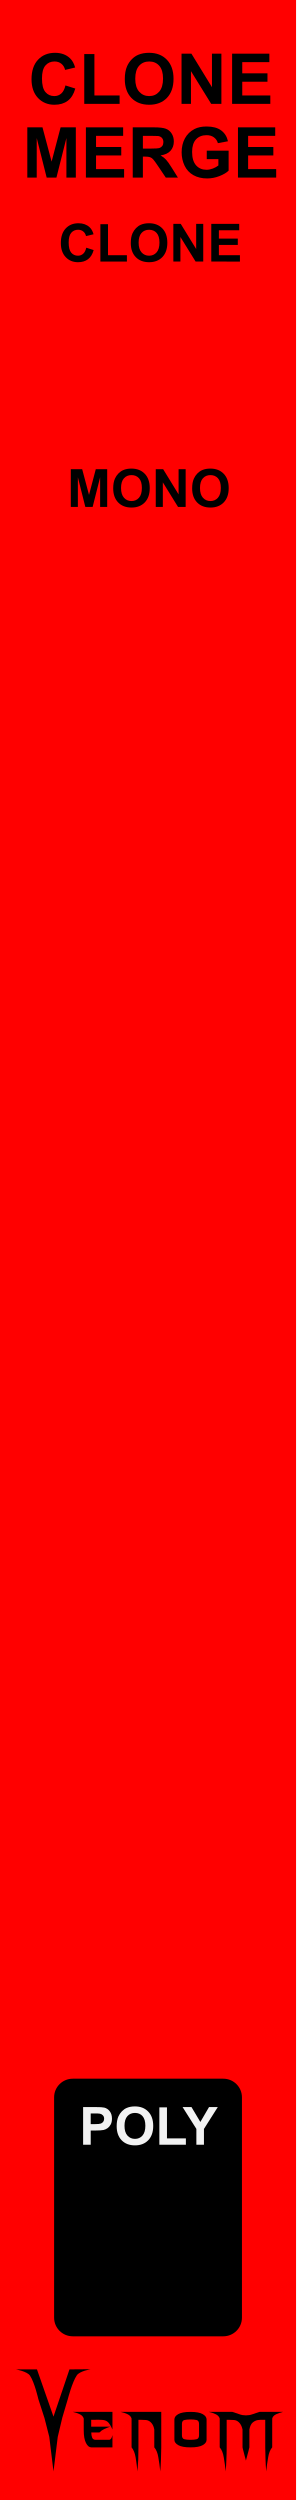
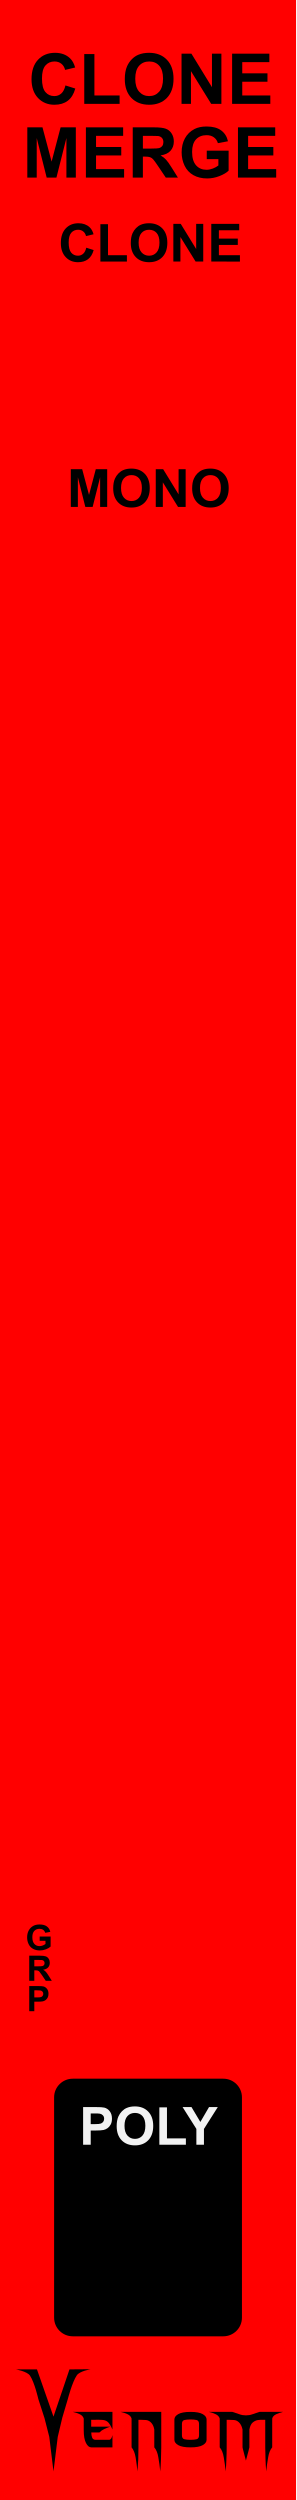
<svg xmlns="http://www.w3.org/2000/svg" width="45" height="380" viewBox="0 0 45 380" version="1.1" id="svg100">
  <defs id="defs7">
    <linearGradient id="a8e142bb-541b-4903-be63-d5d069028a5d" x1="22.5" x2="22.5" y2="380" gradientUnits="userSpaceOnUse">
      <stop offset="0" stop-color="#ebebeb" id="stop2" />
      <stop offset="1" stop-color="#e1e1e1" id="stop4" />
    </linearGradient>
  </defs>
-   <g id="aea613ef-74be-49bf-be45-c0734aee674b" data-name="FND BG" style="fill:#ff0000;fill-opacity:1">
-     <rect width="45" height="380" fill="url(#a8e142bb-541b-4903-be63-d5d069028a5d)" id="rect9" style="fill:#ff0000;fill-opacity:1" x="0" y="0" />
+   <g id="layer5" style="display:inline">
+     <g id="aea613ef-74be-49bf-be45-c0734aee674b" data-name="FND BG" style="fill:#ff0000;fill-opacity:1">
+       <rect width="45" height="380" fill="url(#a8e142bb-541b-4903-be63-d5d069028a5d)" id="rect9" style="fill:#ff0000;fill-opacity:1" x="0" y="0" />
+     </g>
  </g>
-   <circle cx="22.5" cy="122" r="20.694" fill="none" opacity="0.69" style="isolation:isolate" id="circle26" />
+   <g id="layer8" style="display:inline">
+     <g id="g42796" transform="matrix(0.304583,0,0,0.304583,-0.3369579,-12.68508)" style="fill:#000000;fill-opacity:1">
+       <g aria-label="enom" id="text4270-27" style="font-size:49.389px;line-height:1.25;font-family:'NECK ROMANCER';-inkscape-font-specification:'NECK ROMANCER, Normal';font-variant-ligatures:none;text-align:center;text-anchor:middle;fill:#000000;fill-opacity:1;stroke-width:2.646">
+         <path d="m 46.609,1249.244 q 0,1.158 0,3.425 3.183,0 9.453,0 -1.64,0.579 -2.99,1.206 -1.35,0.627 -2.363,1.688 -1.35,0 -4.051,0 0,1.495 0.434,2.556 0.386,1.109 1.833,1.109 2.267,0 6.801,0 0.482,-0.145 0.868,-0.627 0.338,-0.53 0.627,-1.736 0,2.026 0,6.125 -3.521,0 -10.563,0 -1.543,0 -2.653,-2.219 -1.109,-2.17 -1.109,-6.318 0,-1.978 0,-5.836 -0.386,-1.35 -1.881,-2.122 -1.495,-0.724 -3.569,-1.206 6.608,0 19.775,0 0,2.942 0,8.778 -1.206,-2.701 -2.219,-3.666 -1.013,-0.965 -2.701,-1.109 -0.916,-0.097 -2.17,-0.097 -1.206,0.048 -2.846,0.048 -0.241,0 -0.675,0 z" id="path42762" style="fill:#000000;fill-opacity:1" />
+         <path d="m 81.577,1245.289 q 0,5.884 0,17.701 0,3.087 -0.145,6.077 -0.096,3.039 -0.338,5.933 -0.386,-3.714 -0.965,-6.994 -0.531,-3.328 -2.026,-5.016 0,-2.99 0,-8.923 -0.241,-1.351 -0.723,-2.219 -0.482,-0.868 -1.061,-1.399 -1.109,-1.013 -2.412,-1.109 -1.35,-0.097 -2.267,-0.097 -0.482,0 -1.447,0 0,4.582 0,13.746 0,3.087 -0.096,6.077 -0.145,3.039 -0.386,5.933 -0.386,-3.714 -0.916,-6.994 -0.579,-3.328 -2.026,-5.016 0,-4.823 0,-14.373 -0.386,-1.35 -1.881,-2.122 -1.495,-0.724 -3.569,-1.206 6.752,0 20.257,0 z" id="path42764" style="fill:#000000;fill-opacity:1" />
+         <path d="m 104.197,1249.051 q 0,3.376 0,10.177 0,1.543 -1.929,2.653 -1.929,1.109 -6.077,1.109 -4.196,0 -6.125,-1.109 -1.929,-1.109 -1.929,-2.653 0,-3.376 0,-10.177 0,-1.543 1.929,-2.653 1.929,-1.109 6.125,-1.109 4.148,0 6.077,1.109 1.929,1.109 1.929,2.653 z m -3.762,7.91 q 0,-1.881 0,-5.643 0,-1.688 -1.254,-1.978 -1.206,-0.289 -2.99,-0.289 -1.833,0 -3.039,0.289 -1.254,0.289 -1.254,1.978 0,1.881 0,5.643 0,1.688 1.254,1.977 1.206,0.289 3.039,0.289 1.785,0 2.99,-0.289 1.254,-0.289 1.254,-1.977 z" id="path42766" style="fill:#000000;fill-opacity:1" />
+         <path d="m 142.348,1245.289 q -2.026,0.482 -3.521,1.206 -1.543,0.772 -1.881,2.122 0,4.775 0,14.373 -1.495,1.688 -2.026,5.016 -0.579,3.28 -0.965,6.994 -0.241,-2.894 -0.338,-5.933 -0.145,-2.99 -0.145,-6.077 0,-4.582 0,-13.746 -0.482,0 -1.399,0 -0.531,0 -1.158,0 -0.627,0 -1.302,0.145 -1.254,0.241 -2.412,1.206 -1.158,0.965 -1.64,3.473 0,2.99 0,8.923 -0.145,0.627 -0.289,1.109 -0.097,0.482 -0.193,0.82 -0.531,1.978 -0.386,1.351 0.193,-0.627 -0.289,1.158 -0.097,0.338 -0.241,0.868 -0.145,0.531 -0.338,1.302 -0.145,-0.675 -0.289,-1.206 -0.145,-0.482 -0.241,-0.82 -0.531,-2.026 -0.338,-1.302 0.193,0.772 -0.434,-1.688 -0.048,-0.289 -0.193,-0.724 -0.097,-0.386 -0.193,-0.868 0,-2.99 0,-8.923 -0.289,-1.351 -0.772,-2.219 -0.482,-0.868 -1.061,-1.399 -1.109,-1.013 -2.412,-1.109 -1.302,-0.097 -2.267,-0.097 -0.482,0 -1.399,0 0,4.582 0,13.746 0,3.087 -0.145,6.077 -0.097,3.039 -0.338,5.933 -0.386,-3.714 -0.965,-6.994 -0.531,-3.328 -2.026,-5.016 0,-4.823 0,-14.373 -0.386,-1.35 -1.881,-2.122 -1.495,-0.724 -3.569,-1.206 3.955,0 11.768,0 1.158,0.386 3.473,1.157 0.772,0.289 1.592,0.434 0.82,0.145 1.688,0.145 0.868,0 1.736,-0.145 0.82,-0.145 1.592,-0.434 1.158,-0.386 3.424,-1.157 3.955,0 11.768,0 z" id="path42768" style="fill:#000000;fill-opacity:1" />
+       </g>
+       <g aria-label="V" transform="matrix(1.236317,0,0,0.8088538,-497.8809,123.4859)" id="text4270-3-5-2" style="font-size:78.506px;line-height:1.25;font-family:Nosferotica;-inkscape-font-specification:'Nosferotica, Normal';font-variant-ligatures:none;text-align:center;text-anchor:middle;fill:#000000;fill-opacity:1;stroke-width:3.271">
+         <path d="m 431.65,1360.686 8.574,-0.102 c 0,0 -4.408,1.088 -5.599,3.728 -1.881,4.169 -3.642,14.663 -3.642,14.663 l -2.233,11.519 -1.833,11.831 -1.718,21.311 -1.695,-21.311 -1.922,-11.521 -2.501,-11.829 c 0,0 -1.52,-10.287 -3.383,-14.483 -1.145,-2.579 -5.634,-3.806 -5.634,-3.806 h 8.466 l 6.669,29.157 z" id="path30410" style="fill:#000000;fill-opacity:1" />
+       </g>
+     </g>
+   </g>
+   <g id="layer6">
+     <g id="g29969" transform="translate(122.7612,90.9619)" style="display:inline;fill:#000000;fill-opacity:1">
+       <g aria-label="G" id="text20640" style="font-weight:bold;font-size:5.333px;line-height:1.25;font-family:Arial;-inkscape-font-specification:'Arial, Bold';font-variant-ligatures:none;text-align:center;text-anchor:middle;fill:#000000;fill-opacity:1">
+         <path d="m -116.73,204.038 v -0.643 h 1.661 v 1.521 q -0.242,0.234 -0.703,0.414 -0.458,0.177 -0.93,0.177 -0.599,0 -1.044,-0.25 -0.445,-0.253 -0.669,-0.719 -0.224,-0.469 -0.224,-1.018 0,-0.596 0.25,-1.06 0.25,-0.464 0.732,-0.711 0.367,-0.19 0.914,-0.19 0.711,0 1.109,0.299 0.401,0.297 0.516,0.823 l -0.766,0.143 q -0.081,-0.281 -0.305,-0.443 -0.221,-0.164 -0.555,-0.164 -0.505,0 -0.805,0.32 -0.297,0.32 -0.297,0.951 0,0.68 0.302,1.021 0.302,0.339 0.792,0.339 0.242,0 0.484,-0.094 0.245,-0.096 0.419,-0.232 v -0.484 z" id="path29936" style="fill:#000000;fill-opacity:1" />
+       </g>
+       <g aria-label="R" id="text20640-7" style="font-weight:bold;font-size:5.333px;line-height:1.25;font-family:Arial;-inkscape-font-specification:'Arial, Bold';font-variant-ligatures:none;text-align:center;text-anchor:middle;display:inline;fill:#000000;fill-opacity:1">
+         <path d="m -118.316,210.121 v -3.818 h 1.622 q 0.612,0 0.888,0.104 0.279,0.102 0.445,0.365 0.167,0.263 0.167,0.602 0,0.43 -0.253,0.711 -0.253,0.279 -0.755,0.352 0.25,0.146 0.411,0.32 0.164,0.174 0.44,0.62 l 0.466,0.745 h -0.922 l -0.557,-0.831 q -0.297,-0.445 -0.406,-0.56 -0.109,-0.117 -0.232,-0.159 -0.122,-0.044 -0.388,-0.044 h -0.156 v 1.594 z m 0.771,-2.203 h 0.57 q 0.555,0 0.693,-0.047 0.138,-0.047 0.216,-0.161 0.078,-0.115 0.078,-0.286 0,-0.193 -0.104,-0.31 -0.102,-0.12 -0.289,-0.151 -0.094,-0.013 -0.562,-0.013 h -0.602 z" id="path29939" style="fill:#000000;fill-opacity:1" />
+       </g>
+       <g aria-label="P" id="text20640-2" style="font-weight:bold;font-size:5.333px;line-height:1.25;font-family:Arial;-inkscape-font-specification:'Arial, Bold';font-variant-ligatures:none;text-align:center;text-anchor:middle;display:inline;fill:#000000;fill-opacity:1">
+         <path d="m -118.316,214.736 v -3.818 h 1.237 q 0.703,0 0.917,0.057 0.328,0.086 0.549,0.375 0.221,0.286 0.221,0.742 0,0.352 -0.128,0.591 -0.128,0.24 -0.326,0.378 -0.195,0.135 -0.398,0.18 -0.276,0.055 -0.799,0.055 h -0.503 v 1.44 z m 0.771,-3.172 v 1.083 h 0.422 q 0.456,0 0.609,-0.06 0.154,-0.06 0.24,-0.188 0.088,-0.128 0.088,-0.297 0,-0.208 -0.122,-0.344 -0.122,-0.135 -0.31,-0.169 -0.138,-0.026 -0.555,-0.026 z" id="path29942" style="fill:#000000;fill-opacity:1" />
+       </g>
+     </g>
+     <rect x="8.224" y="315.962" width="28.552" height="39.157" rx="2.835" fill="#1f1f1f" id="rect56" style="fill:#000000;fill-opacity:1" />
+     <g aria-label="CLONE MERGE" id="text20034" style="font-weight:bold;font-size:10.667px;line-height:1.05;font-family:Arial;-inkscape-font-specification:'Arial, Bold';font-variant-ligatures:none;text-align:center;text-anchor:middle;fill:#000000;fill-opacity:1" transform="translate(0.6118777,3.31362)">
+       <path d="m 9.336,9.672 1.495,0.474 q -0.344,1.25 -1.146,1.859 -0.797,0.604 -2.026,0.604 -1.521,0 -2.5,-1.036 -0.979,-1.042 -0.979,-2.844 0,-1.906 0.984,-2.958 0.984,-1.057 2.589,-1.057 1.401,0 2.276,0.828 0.521,0.49 0.781,1.406 L 9.284,7.312 Q 9.148,6.718 8.716,6.375 8.289,6.031 7.674,6.031 q -0.849,0 -1.38,0.609 -0.526,0.609 -0.526,1.974 0,1.448 0.521,2.063 0.521,0.615 1.354,0.615 0.615,0 1.057,-0.391 0.443,-0.391 0.635,-1.229 z" id="path27598" style="fill:#000000;fill-opacity:1" />
+       <path d="M 12.195,12.479 V 4.906 h 1.542 v 6.286 h 3.833 v 1.286 z" id="path27600" style="fill:#000000;fill-opacity:1" />
+       <path d="m 18.357,8.708 q 0,-1.167 0.349,-1.958 0.26,-0.583 0.708,-1.047 0.453,-0.464 0.99,-0.688 0.714,-0.302 1.646,-0.302 1.688,0 2.698,1.047 1.016,1.047 1.016,2.911 0,1.849 -1.005,2.896 -1.005,1.042 -2.688,1.042 -1.703,0 -2.708,-1.036 -1.005,-1.042 -1.005,-2.865 z m 1.589,-0.052 q 0,1.297 0.599,1.969 0.599,0.667 1.521,0.667 0.922,0 1.51,-0.661 0.594,-0.667 0.594,-1.995 0,-1.313 -0.578,-1.958 -0.573,-0.646 -1.526,-0.646 -0.953,0 -1.536,0.656 -0.583,0.651 -0.583,1.969 z" id="path27602" style="fill:#000000;fill-opacity:1" />
+       <path d="M 26.982,12.479 V 4.843 h 1.5 l 3.125,5.099 V 4.843 h 1.432 v 7.635 h -1.547 L 28.414,7.5 v 4.979 z" id="path27604" style="fill:#000000;fill-opacity:1" />
+       <path d="M 34.669,12.479 V 4.843 h 5.661 v 1.292 h -4.12 v 1.693 h 3.833 v 1.286 h -3.833 v 2.078 h 4.266 v 1.286 z" id="path27606" style="fill:#000000;fill-opacity:1" />
+       <path d="M 3.539,23.679 V 16.043 H 5.846 l 1.385,5.208 1.37,-5.208 h 2.313 v 7.635 H 9.482 V 17.668 L 7.966,23.679 H 6.482 L 4.971,17.668 v 6.01 z" id="path27608" style="fill:#000000;fill-opacity:1" />
+       <path d="m 12.445,23.679 v -7.635 h 5.661 v 1.292 h -4.12 v 1.693 h 3.833 v 1.286 h -3.833 v 2.078 h 4.266 v 1.286 z" id="path27610" style="fill:#000000;fill-opacity:1" />
+       <path d="m 19.565,23.679 v -7.635 h 3.245 q 1.224,0 1.776,0.208 0.557,0.203 0.891,0.729 0.333,0.526 0.333,1.203 0,0.859 -0.505,1.422 -0.505,0.557 -1.51,0.703 0.5,0.292 0.823,0.641 0.328,0.349 0.88,1.24 l 0.932,1.49 H 24.586 L 23.471,22.017 Q 22.878,21.127 22.659,20.898 22.44,20.663 22.195,20.58 21.95,20.491 21.419,20.491 h -0.313 v 3.188 z m 1.542,-4.406 h 1.141 q 1.109,0 1.385,-0.094 0.276,-0.094 0.432,-0.323 0.156,-0.229 0.156,-0.573 0,-0.385 -0.208,-0.62 -0.203,-0.24 -0.578,-0.302 -0.188,-0.026 -1.125,-0.026 h -1.203 z" id="path27612" style="fill:#000000;fill-opacity:1" />
+       <path d="m 30.815,20.872 v -1.286 h 3.323 v 3.042 q -0.484,0.469 -1.406,0.828 -0.917,0.354 -1.859,0.354 -1.198,0 -2.089,-0.5 -0.891,-0.505 -1.339,-1.438 -0.448,-0.938 -0.448,-2.036 0,-1.193 0.5,-2.12 0.5,-0.927 1.464,-1.422 0.734,-0.38 1.828,-0.38 1.422,0 2.219,0.599 0.802,0.594 1.031,1.646 l -1.531,0.286 q -0.161,-0.563 -0.609,-0.885 -0.443,-0.328 -1.109,-0.328 -1.01,0 -1.609,0.641 -0.594,0.641 -0.594,1.901 0,1.359 0.604,2.042 0.604,0.677 1.583,0.677 0.484,0 0.969,-0.188 0.49,-0.193 0.839,-0.464 v -0.969 z" id="path27614" style="fill:#000000;fill-opacity:1" />
+       <path d="m 35.56,23.679 v -7.635 h 5.661 v 1.292 H 37.102 v 1.693 h 3.833 v 1.286 H 37.102 v 2.078 h 4.266 v 1.286 z" id="path27616" style="fill:#000000;fill-opacity:1" />
+     </g>
+     <g aria-label="CLONE" id="text4254" style="font-weight:bold;font-size:8px;line-height:1.25;font-family:Arial;-inkscape-font-specification:'Arial, Bold';font-variant-ligatures:none;text-align:center;text-anchor:middle;fill:#000000;fill-opacity:1" transform="translate(0.4269607,0.898705)">
+       <path d="m 12.688,36.754 1.121,0.355 q -0.258,0.938 -0.859,1.395 -0.598,0.453 -1.52,0.453 -1.141,0 -1.875,-0.777 -0.734,-0.781 -0.734,-2.133 0,-1.43 0.738,-2.219 0.738,-0.793 1.941,-0.793 1.051,0 1.707,0.621 0.391,0.367 0.586,1.055 l -1.145,0.273 q -0.102,-0.445 -0.426,-0.703 -0.32,-0.258 -0.781,-0.258 -0.637,0 -1.035,0.457 -0.395,0.457 -0.395,1.48 0,1.086 0.391,1.547 0.391,0.461 1.016,0.461 0.461,0 0.793,-0.293 0.332,-0.293 0.477,-0.922 z" id="path13729" style="fill:#000000;fill-opacity:1" />
+       <path d="M 14.832,38.859 V 33.179 h 1.156 v 4.715 h 2.875 v 0.965 z" id="path13731" style="fill:#000000;fill-opacity:1" />
+       <path d="m 19.453,36.031 q 0,-0.875 0.262,-1.469 0.195,-0.438 0.531,-0.785 0.34,-0.348 0.742,-0.516 0.535,-0.227 1.234,-0.227 1.266,0 2.023,0.785 0.762,0.785 0.762,2.184 0,1.387 -0.754,2.172 -0.754,0.781 -2.016,0.781 -1.277,0 -2.031,-0.777 -0.754,-0.781 -0.754,-2.148 z m 1.191,-0.039 q 0,0.973 0.449,1.477 0.449,0.5 1.141,0.5 0.691,0 1.133,-0.496 0.445,-0.5 0.445,-1.496 0,-0.984 -0.434,-1.469 -0.43,-0.484 -1.145,-0.484 -0.715,0 -1.152,0.492 -0.438,0.488 -0.438,1.477 z" id="path13733" style="fill:#000000;fill-opacity:1" />
+       <path d="m 25.922,38.859 v -5.727 h 1.125 l 2.344,3.824 v -3.824 h 1.074 v 5.727 h -1.16 l -2.309,-3.734 v 3.734 z" id="path13735" style="fill:#000000;fill-opacity:1" />
+       <path d="m 31.688,38.859 v -5.727 h 4.246 v 0.969 h -3.09 v 1.27 h 2.875 v 0.965 h -2.875 v 1.559 h 3.199 v 0.965 z" id="path13737" style="fill:#000000;fill-opacity:1" />
+     </g>
+     <g aria-label="MONO" id="text4254-8" style="font-weight:bold;font-size:8px;line-height:1.25;font-family:Arial;-inkscape-font-specification:'Arial, Bold';font-variant-ligatures:none;text-align:center;text-anchor:middle;fill:#000000;fill-opacity:1" transform="translate(0,8)">
+       <path d="m 10.762,69.05 v -5.727 h 1.73 l 1.039,3.906 1.027,-3.906 h 1.734 v 5.727 H 15.219 v -4.508 l -1.137,4.508 H 12.969 l -1.133,-4.508 v 4.508 z" id="path13720" style="fill:#000000;fill-opacity:1" />
+       <path d="m 17.207,66.222 q 0,-0.875 0.262,-1.469 0.195,-0.438 0.531,-0.785 0.34,-0.348 0.742,-0.516 0.535,-0.227 1.234,-0.227 1.266,0 2.023,0.785 0.762,0.785 0.762,2.184 0,1.387 -0.754,2.172 -0.754,0.781 -2.016,0.781 -1.277,0 -2.031,-0.777 -0.754,-0.781 -0.754,-2.148 z m 1.191,-0.039 q 0,0.973 0.449,1.477 0.449,0.5 1.141,0.5 0.691,0 1.133,-0.496 0.445,-0.5 0.445,-1.496 0,-0.984 -0.434,-1.469 -0.43,-0.484 -1.145,-0.484 -0.715,0 -1.152,0.492 -0.438,0.488 -0.438,1.477 z" id="path13722" style="fill:#000000;fill-opacity:1" />
+       <path d="m 23.676,69.05 v -5.727 h 1.125 l 2.344,3.824 v -3.824 h 1.074 v 5.727 H 27.059 L 24.75,65.315 v 3.734 z" id="path13724" style="fill:#000000;fill-opacity:1" />
+       <path d="m 29.207,66.222 q 0,-0.875 0.262,-1.469 0.195,-0.438 0.531,-0.785 0.34,-0.348 0.742,-0.516 0.535,-0.227 1.234,-0.227 1.266,0 2.023,0.785 0.762,0.785 0.762,2.184 0,1.387 -0.754,2.172 -0.754,0.781 -2.016,0.781 -1.277,0 -2.031,-0.777 -0.754,-0.781 -0.754,-2.148 z m 1.191,-0.039 q 0,0.973 0.449,1.477 0.449,0.5 1.141,0.5 0.691,0 1.133,-0.496 0.445,-0.5 0.445,-1.496 0,-0.984 -0.434,-1.469 -0.43,-0.484 -1.145,-0.484 -0.715,0 -1.152,0.492 -0.438,0.488 -0.438,1.477 z" id="path13726" style="fill:#000000;fill-opacity:1" />
+     </g>
+   </g>
+   <g id="layer7" style="display:inline">
+     <g aria-label="POLY" id="text12393" style="font-weight:bold;font-size:8px;line-height:1.25;font-family:Arial;-inkscape-font-specification:'Arial, Bold';font-variant-ligatures:none;text-align:center;text-anchor:middle;fill:#f2f2f2;fill-opacity:1" transform="translate(0.031847,6.31461)">
+       <path d="m 12.601,319.685 v -5.727 h 1.855 q 1.055,0 1.375,0.086 0.492,0.129 0.824,0.562 0.332,0.43 0.332,1.113 0,0.527 -0.191,0.887 -0.191,0.359 -0.488,0.566 -0.293,0.203 -0.598,0.27 -0.414,0.082 -1.199,0.082 h -0.754 v 2.16 z m 1.156,-4.758 v 1.625 h 0.633 q 0.684,0 0.914,-0.09 0.23,-0.09 0.359,-0.281 0.133,-0.191 0.133,-0.445 0,-0.312 -0.184,-0.516 -0.184,-0.203 -0.465,-0.254 -0.207,-0.039 -0.832,-0.039 z" id="path14271" style="fill:#f2f2f2;fill-opacity:1" />
+       <path d="m 17.703,316.857 q 0,-0.875 0.262,-1.469 0.195,-0.438 0.531,-0.785 0.34,-0.348 0.742,-0.516 0.535,-0.227 1.234,-0.227 1.266,0 2.023,0.785 0.762,0.785 0.762,2.184 0,1.387 -0.754,2.172 -0.754,0.781 -2.016,0.781 -1.277,0 -2.031,-0.777 -0.754,-0.781 -0.754,-2.148 z m 1.191,-0.039 q 0,0.973 0.449,1.477 0.449,0.5 1.141,0.5 0.691,0 1.133,-0.496 0.445,-0.5 0.445,-1.496 0,-0.984 -0.434,-1.469 -0.43,-0.484 -1.145,-0.484 -0.715,0 -1.152,0.492 -0.438,0.488 -0.438,1.477 z" id="path14273" style="fill:#f2f2f2;fill-opacity:1" />
+       <path d="m 24.191,319.685 v -5.68 h 1.156 v 4.715 h 2.875 v 0.965 z" id="path14275" style="fill:#f2f2f2;fill-opacity:1" />
+       <path d="m 29.816,319.685 v -2.41 l -2.098,-3.316 h 1.355 l 1.348,2.266 1.32,-2.266 h 1.332 l -2.105,3.324 v 2.402 z" id="path14277" style="fill:#f2f2f2;fill-opacity:1" />
+     </g>
+   </g>
  <g id="f45e0130-37b7-4f8b-95b3-6408baa23eb1" data-name="components" style="display:none">
    <circle id="a1c23d66-c252-4515-96a1-917337e8bedb" data-name="In1#PJ301MPort" cx="22.5" cy="226" r="5" style="fill:#00ff00" />
    <circle id="a63e68d2-1ca8-4e05-b0d1-8b6f332b0e37" data-name="Lev1#RoundBlackKnob" cx="22.5" cy="73" r="5" style="fill:#ff0000" />
    <circle id="a36d22f7-2d0f-442d-90d7-0667ecca8733" data-name="Lev2#RoundBlackKnob" cx="22.5" cy="122.03" r="5" style="fill:#ff0000" />
    <circle id="b2ee54e9-17bb-44a2-8fa9-f1f5dfd502d3" data-name="Lev3#RoundBlackKnob" cx="22.5" cy="171.03" r="5" style="fill:#ff0000" />
    <circle id="a2b06e69-ffb0-4881-82df-d087f66de86e" data-name="In2#PJ301MPort" cx="22.5" cy="256" r="5" style="fill:#00ff00" />
    <circle id="b27f5a6d-d286-4c64-8b15-5bc216721daf" data-name="In3#PJ301MPort" cx="22.5" cy="286" r="5" style="fill:#00ff00" />
+     <circle id="b27f5a6d-d286-4c64-8b15-5bc216721daf-2" data-name="In3#PJ301MPort" cx="6" cy="311.5" r="5" style="display:inline;fill:#00ff00" />
    <circle id="be215e83-67fa-4d0f-a299-89c18bd912d3" data-name="Mix#PJ301MPort" cx="22.5" cy="334" r="5" style="fill:#0000ff" />
  </g>
-   <circle cx="22.5" cy="73" r="20.694" fill="none" opacity="0.69" style="isolation:isolate" id="circle18" />
-   <circle cx="22.5" cy="171" r="20.694" fill="none" opacity="0.69" style="isolation:isolate" id="circle34" />
-   <g id="g42796" transform="matrix(0.304583,0,0,0.304583,-0.3369579,-12.68508)" style="fill:#000000">
-     <g aria-label="enom" id="text4270-27" style="font-size:49.389px;line-height:1.25;font-family:'NECK ROMANCER';-inkscape-font-specification:'NECK ROMANCER, Normal';font-variant-ligatures:none;text-align:center;text-anchor:middle;fill:#000000;stroke-width:2.646">
-       <path d="m 46.609,1249.244 q 0,1.158 0,3.425 3.183,0 9.453,0 -1.64,0.579 -2.99,1.206 -1.35,0.627 -2.363,1.688 -1.35,0 -4.051,0 0,1.495 0.434,2.556 0.386,1.109 1.833,1.109 2.267,0 6.801,0 0.482,-0.145 0.868,-0.627 0.338,-0.53 0.627,-1.736 0,2.026 0,6.125 -3.521,0 -10.563,0 -1.543,0 -2.653,-2.219 -1.109,-2.17 -1.109,-6.318 0,-1.978 0,-5.836 -0.386,-1.35 -1.881,-2.122 -1.495,-0.724 -3.569,-1.206 6.608,0 19.775,0 0,2.942 0,8.778 -1.206,-2.701 -2.219,-3.666 -1.013,-0.965 -2.701,-1.109 -0.916,-0.097 -2.17,-0.097 -1.206,0.048 -2.846,0.048 -0.241,0 -0.675,0 z" id="path42762" style="fill:#000000" />
-       <path d="m 81.577,1245.289 q 0,5.884 0,17.701 0,3.087 -0.145,6.077 -0.096,3.039 -0.338,5.933 -0.386,-3.714 -0.965,-6.994 -0.531,-3.328 -2.026,-5.016 0,-2.99 0,-8.923 -0.241,-1.351 -0.723,-2.219 -0.482,-0.868 -1.061,-1.399 -1.109,-1.013 -2.412,-1.109 -1.35,-0.097 -2.267,-0.097 -0.482,0 -1.447,0 0,4.582 0,13.746 0,3.087 -0.096,6.077 -0.145,3.039 -0.386,5.933 -0.386,-3.714 -0.916,-6.994 -0.579,-3.328 -2.026,-5.016 0,-4.823 0,-14.373 -0.386,-1.35 -1.881,-2.122 -1.495,-0.724 -3.569,-1.206 6.752,0 20.257,0 z" id="path42764" style="fill:#000000" />
-       <path d="m 104.197,1249.051 q 0,3.376 0,10.177 0,1.543 -1.929,2.653 -1.929,1.109 -6.077,1.109 -4.196,0 -6.125,-1.109 -1.929,-1.109 -1.929,-2.653 0,-3.376 0,-10.177 0,-1.543 1.929,-2.653 1.929,-1.109 6.125,-1.109 4.148,0 6.077,1.109 1.929,1.109 1.929,2.653 z m -3.762,7.91 q 0,-1.881 0,-5.643 0,-1.688 -1.254,-1.978 -1.206,-0.289 -2.99,-0.289 -1.833,0 -3.039,0.289 -1.254,0.289 -1.254,1.978 0,1.881 0,5.643 0,1.688 1.254,1.977 1.206,0.289 3.039,0.289 1.785,0 2.99,-0.289 1.254,-0.289 1.254,-1.977 z" id="path42766" style="fill:#000000" />
-       <path d="m 142.348,1245.289 q -2.026,0.482 -3.521,1.206 -1.543,0.772 -1.881,2.122 0,4.775 0,14.373 -1.495,1.688 -2.026,5.016 -0.579,3.28 -0.965,6.994 -0.241,-2.894 -0.338,-5.933 -0.145,-2.99 -0.145,-6.077 0,-4.582 0,-13.746 -0.482,0 -1.399,0 -0.531,0 -1.158,0 -0.627,0 -1.302,0.145 -1.254,0.241 -2.412,1.206 -1.158,0.965 -1.64,3.473 0,2.99 0,8.923 -0.145,0.627 -0.289,1.109 -0.097,0.482 -0.193,0.82 -0.531,1.978 -0.386,1.351 0.193,-0.627 -0.289,1.158 -0.097,0.338 -0.241,0.868 -0.145,0.531 -0.338,1.302 -0.145,-0.675 -0.289,-1.206 -0.145,-0.482 -0.241,-0.82 -0.531,-2.026 -0.338,-1.302 0.193,0.772 -0.434,-1.688 -0.048,-0.289 -0.193,-0.724 -0.097,-0.386 -0.193,-0.868 0,-2.99 0,-8.923 -0.289,-1.351 -0.772,-2.219 -0.482,-0.868 -1.061,-1.399 -1.109,-1.013 -2.412,-1.109 -1.302,-0.097 -2.267,-0.097 -0.482,0 -1.399,0 0,4.582 0,13.746 0,3.087 -0.145,6.077 -0.097,3.039 -0.338,5.933 -0.386,-3.714 -0.965,-6.994 -0.531,-3.328 -2.026,-5.016 0,-4.823 0,-14.373 -0.386,-1.35 -1.881,-2.122 -1.495,-0.724 -3.569,-1.206 3.955,0 11.768,0 1.158,0.386 3.473,1.157 0.772,0.289 1.592,0.434 0.82,0.145 1.688,0.145 0.868,0 1.736,-0.145 0.82,-0.145 1.592,-0.434 1.158,-0.386 3.424,-1.157 3.955,0 11.768,0 z" id="path42768" style="fill:#000000" />
-     </g>
-     <g aria-label="V" transform="matrix(1.236317,0,0,0.8088538,-497.8809,123.4859)" id="text4270-3-5-2" style="font-size:78.506px;line-height:1.25;font-family:Nosferotica;-inkscape-font-specification:'Nosferotica, Normal';font-variant-ligatures:none;text-align:center;text-anchor:middle;fill:#000000;stroke-width:3.271">
-       <path d="m 431.65,1360.686 8.574,-0.102 c 0,0 -4.408,1.088 -5.599,3.728 -1.881,4.169 -3.642,14.663 -3.642,14.663 l -2.233,11.519 -1.833,11.831 -1.718,21.311 -1.695,-21.311 -1.922,-11.521 -2.501,-11.829 c 0,0 -1.52,-10.287 -3.383,-14.483 -1.145,-2.579 -5.634,-3.806 -5.634,-3.806 h 8.466 l 6.669,29.157 z" id="path30410" style="fill:#000000" />
-     </g>
-   </g>
-   <g id="g14748">
-     <rect x="8.224" y="315.962" width="28.552" height="39.157" rx="2.835" fill="#1f1f1f" id="rect56" style="fill:#000000;fill-opacity:1" />
-     <g aria-label="CLONE MERGE" id="text20034" style="font-weight:bold;font-size:10.667px;line-height:1.05;font-family:Arial;-inkscape-font-specification:'Arial, Bold';font-variant-ligatures:none;text-align:center;text-anchor:middle" transform="translate(0.6118777,3.31362)">
-       <path d="m 9.336,9.672 1.495,0.474 q -0.344,1.25 -1.146,1.859 -0.797,0.604 -2.026,0.604 -1.521,0 -2.5,-1.036 -0.979,-1.042 -0.979,-2.844 0,-1.906 0.984,-2.958 0.984,-1.057 2.589,-1.057 1.401,0 2.276,0.828 0.521,0.49 0.781,1.406 L 9.284,7.312 Q 9.148,6.718 8.716,6.375 8.289,6.031 7.674,6.031 q -0.849,0 -1.38,0.609 -0.526,0.609 -0.526,1.974 0,1.448 0.521,2.063 0.521,0.615 1.354,0.615 0.615,0 1.057,-0.391 0.443,-0.391 0.635,-1.229 z" id="path27598" />
-       <path d="M 12.195,12.479 V 4.906 h 1.542 v 6.286 h 3.833 v 1.286 z" id="path27600" />
-       <path d="m 18.357,8.708 q 0,-1.167 0.349,-1.958 0.26,-0.583 0.708,-1.047 0.453,-0.464 0.99,-0.688 0.714,-0.302 1.646,-0.302 1.688,0 2.698,1.047 1.016,1.047 1.016,2.911 0,1.849 -1.005,2.896 -1.005,1.042 -2.688,1.042 -1.703,0 -2.708,-1.036 -1.005,-1.042 -1.005,-2.865 z m 1.589,-0.052 q 0,1.297 0.599,1.969 0.599,0.667 1.521,0.667 0.922,0 1.51,-0.661 0.594,-0.667 0.594,-1.995 0,-1.313 -0.578,-1.958 -0.573,-0.646 -1.526,-0.646 -0.953,0 -1.536,0.656 -0.583,0.651 -0.583,1.969 z" id="path27602" />
-       <path d="M 26.982,12.479 V 4.843 h 1.5 l 3.125,5.099 V 4.843 h 1.432 v 7.635 h -1.547 L 28.414,7.5 v 4.979 z" id="path27604" />
-       <path d="M 34.669,12.479 V 4.843 h 5.661 v 1.292 h -4.12 v 1.693 h 3.833 v 1.286 h -3.833 v 2.078 h 4.266 v 1.286 z" id="path27606" />
-       <path d="M 3.539,23.679 V 16.043 H 5.846 l 1.385,5.208 1.37,-5.208 h 2.313 v 7.635 H 9.482 V 17.668 L 7.966,23.679 H 6.482 L 4.971,17.668 v 6.01 z" id="path27608" />
-       <path d="m 12.445,23.679 v -7.635 h 5.661 v 1.292 h -4.12 v 1.693 h 3.833 v 1.286 h -3.833 v 2.078 h 4.266 v 1.286 z" id="path27610" />
-       <path d="m 19.565,23.679 v -7.635 h 3.245 q 1.224,0 1.776,0.208 0.557,0.203 0.891,0.729 0.333,0.526 0.333,1.203 0,0.859 -0.505,1.422 -0.505,0.557 -1.51,0.703 0.5,0.292 0.823,0.641 0.328,0.349 0.88,1.24 l 0.932,1.49 H 24.586 L 23.471,22.017 Q 22.878,21.127 22.659,20.898 22.44,20.663 22.195,20.58 21.95,20.491 21.419,20.491 h -0.313 v 3.188 z m 1.542,-4.406 h 1.141 q 1.109,0 1.385,-0.094 0.276,-0.094 0.432,-0.323 0.156,-0.229 0.156,-0.573 0,-0.385 -0.208,-0.62 -0.203,-0.24 -0.578,-0.302 -0.188,-0.026 -1.125,-0.026 h -1.203 z" id="path27612" />
-       <path d="m 30.815,20.872 v -1.286 h 3.323 v 3.042 q -0.484,0.469 -1.406,0.828 -0.917,0.354 -1.859,0.354 -1.198,0 -2.089,-0.5 -0.891,-0.505 -1.339,-1.438 -0.448,-0.938 -0.448,-2.036 0,-1.193 0.5,-2.12 0.5,-0.927 1.464,-1.422 0.734,-0.38 1.828,-0.38 1.422,0 2.219,0.599 0.802,0.594 1.031,1.646 l -1.531,0.286 q -0.161,-0.563 -0.609,-0.885 -0.443,-0.328 -1.109,-0.328 -1.01,0 -1.609,0.641 -0.594,0.641 -0.594,1.901 0,1.359 0.604,2.042 0.604,0.677 1.583,0.677 0.484,0 0.969,-0.188 0.49,-0.193 0.839,-0.464 v -0.969 z" id="path27614" />
-       <path d="m 35.56,23.679 v -7.635 h 5.661 v 1.292 H 37.102 v 1.693 h 3.833 v 1.286 H 37.102 v 2.078 h 4.266 v 1.286 z" id="path27616" />
-     </g>
-     <g aria-label="CLONE" id="text4254" style="font-weight:bold;font-size:8px;line-height:1.25;font-family:Arial;-inkscape-font-specification:'Arial, Bold';font-variant-ligatures:none;text-align:center;text-anchor:middle" transform="translate(0.4269607,0.898705)">
-       <path d="m 12.688,36.754 1.121,0.355 q -0.258,0.938 -0.859,1.395 -0.598,0.453 -1.52,0.453 -1.141,0 -1.875,-0.777 -0.734,-0.781 -0.734,-2.133 0,-1.43 0.738,-2.219 0.738,-0.793 1.941,-0.793 1.051,0 1.707,0.621 0.391,0.367 0.586,1.055 l -1.145,0.273 q -0.102,-0.445 -0.426,-0.703 -0.32,-0.258 -0.781,-0.258 -0.637,0 -1.035,0.457 -0.395,0.457 -0.395,1.48 0,1.086 0.391,1.547 0.391,0.461 1.016,0.461 0.461,0 0.793,-0.293 0.332,-0.293 0.477,-0.922 z" id="path13729" />
-       <path d="M 14.832,38.859 V 33.179 h 1.156 v 4.715 h 2.875 v 0.965 z" id="path13731" />
-       <path d="m 19.453,36.031 q 0,-0.875 0.262,-1.469 0.195,-0.438 0.531,-0.785 0.34,-0.348 0.742,-0.516 0.535,-0.227 1.234,-0.227 1.266,0 2.023,0.785 0.762,0.785 0.762,2.184 0,1.387 -0.754,2.172 -0.754,0.781 -2.016,0.781 -1.277,0 -2.031,-0.777 -0.754,-0.781 -0.754,-2.148 z m 1.191,-0.039 q 0,0.973 0.449,1.477 0.449,0.5 1.141,0.5 0.691,0 1.133,-0.496 0.445,-0.5 0.445,-1.496 0,-0.984 -0.434,-1.469 -0.43,-0.484 -1.145,-0.484 -0.715,0 -1.152,0.492 -0.438,0.488 -0.438,1.477 z" id="path13733" />
-       <path d="m 25.922,38.859 v -5.727 h 1.125 l 2.344,3.824 v -3.824 h 1.074 v 5.727 h -1.16 l -2.309,-3.734 v 3.734 z" id="path13735" />
-       <path d="m 31.688,38.859 v -5.727 h 4.246 v 0.969 h -3.09 v 1.27 h 2.875 v 0.965 h -2.875 v 1.559 h 3.199 v 0.965 z" id="path13737" />
-     </g>
-     <g aria-label="MONO" id="text4254-8" style="font-weight:bold;font-size:8px;line-height:1.25;font-family:Arial;-inkscape-font-specification:'Arial, Bold';font-variant-ligatures:none;text-align:center;text-anchor:middle" transform="translate(0,8)">
-       <path d="m 10.762,69.05 v -5.727 h 1.73 l 1.039,3.906 1.027,-3.906 h 1.734 v 5.727 H 15.219 v -4.508 l -1.137,4.508 H 12.969 l -1.133,-4.508 v 4.508 z" id="path13720" />
-       <path d="m 17.207,66.222 q 0,-0.875 0.262,-1.469 0.195,-0.438 0.531,-0.785 0.34,-0.348 0.742,-0.516 0.535,-0.227 1.234,-0.227 1.266,0 2.023,0.785 0.762,0.785 0.762,2.184 0,1.387 -0.754,2.172 -0.754,0.781 -2.016,0.781 -1.277,0 -2.031,-0.777 -0.754,-0.781 -0.754,-2.148 z m 1.191,-0.039 q 0,0.973 0.449,1.477 0.449,0.5 1.141,0.5 0.691,0 1.133,-0.496 0.445,-0.5 0.445,-1.496 0,-0.984 -0.434,-1.469 -0.43,-0.484 -1.145,-0.484 -0.715,0 -1.152,0.492 -0.438,0.488 -0.438,1.477 z" id="path13722" />
-       <path d="m 23.676,69.05 v -5.727 h 1.125 l 2.344,3.824 v -3.824 h 1.074 v 5.727 H 27.059 L 24.75,65.315 v 3.734 z" id="path13724" />
-       <path d="m 29.207,66.222 q 0,-0.875 0.262,-1.469 0.195,-0.438 0.531,-0.785 0.34,-0.348 0.742,-0.516 0.535,-0.227 1.234,-0.227 1.266,0 2.023,0.785 0.762,0.785 0.762,2.184 0,1.387 -0.754,2.172 -0.754,0.781 -2.016,0.781 -1.277,0 -2.031,-0.777 -0.754,-0.781 -0.754,-2.148 z m 1.191,-0.039 q 0,0.973 0.449,1.477 0.449,0.5 1.141,0.5 0.691,0 1.133,-0.496 0.445,-0.5 0.445,-1.496 0,-0.984 -0.434,-1.469 -0.43,-0.484 -1.145,-0.484 -0.715,0 -1.152,0.492 -0.438,0.488 -0.438,1.477 z" id="path13726" />
-     </g>
-   </g>
-   <g aria-label="POLY" id="text12393" style="font-weight:bold;font-size:8px;line-height:1.25;font-family:Arial;-inkscape-font-specification:'Arial, Bold';font-variant-ligatures:none;text-align:center;text-anchor:middle;fill:#f2f2f2" transform="translate(0.031847,6.31461)">
-     <path d="m 12.601,319.685 v -5.727 h 1.855 q 1.055,0 1.375,0.086 0.492,0.129 0.824,0.562 0.332,0.43 0.332,1.113 0,0.527 -0.191,0.887 -0.191,0.359 -0.488,0.566 -0.293,0.203 -0.598,0.27 -0.414,0.082 -1.199,0.082 h -0.754 v 2.16 z m 1.156,-4.758 v 1.625 h 0.633 q 0.684,0 0.914,-0.09 0.23,-0.09 0.359,-0.281 0.133,-0.191 0.133,-0.445 0,-0.312 -0.184,-0.516 -0.184,-0.203 -0.465,-0.254 -0.207,-0.039 -0.832,-0.039 z" id="path14271" />
-     <path d="m 17.703,316.857 q 0,-0.875 0.262,-1.469 0.195,-0.438 0.531,-0.785 0.34,-0.348 0.742,-0.516 0.535,-0.227 1.234,-0.227 1.266,0 2.023,0.785 0.762,0.785 0.762,2.184 0,1.387 -0.754,2.172 -0.754,0.781 -2.016,0.781 -1.277,0 -2.031,-0.777 -0.754,-0.781 -0.754,-2.148 z m 1.191,-0.039 q 0,0.973 0.449,1.477 0.449,0.5 1.141,0.5 0.691,0 1.133,-0.496 0.445,-0.5 0.445,-1.496 0,-0.984 -0.434,-1.469 -0.43,-0.484 -1.145,-0.484 -0.715,0 -1.152,0.492 -0.438,0.488 -0.438,1.477 z" id="path14273" />
-     <path d="m 24.191,319.685 v -5.68 h 1.156 v 4.715 h 2.875 v 0.965 z" id="path14275" />
-     <path d="m 29.816,319.685 v -2.41 l -2.098,-3.316 h 1.355 l 1.348,2.266 1.32,-2.266 h 1.332 l -2.105,3.324 v 2.402 z" id="path14277" />
-   </g>
</svg>
